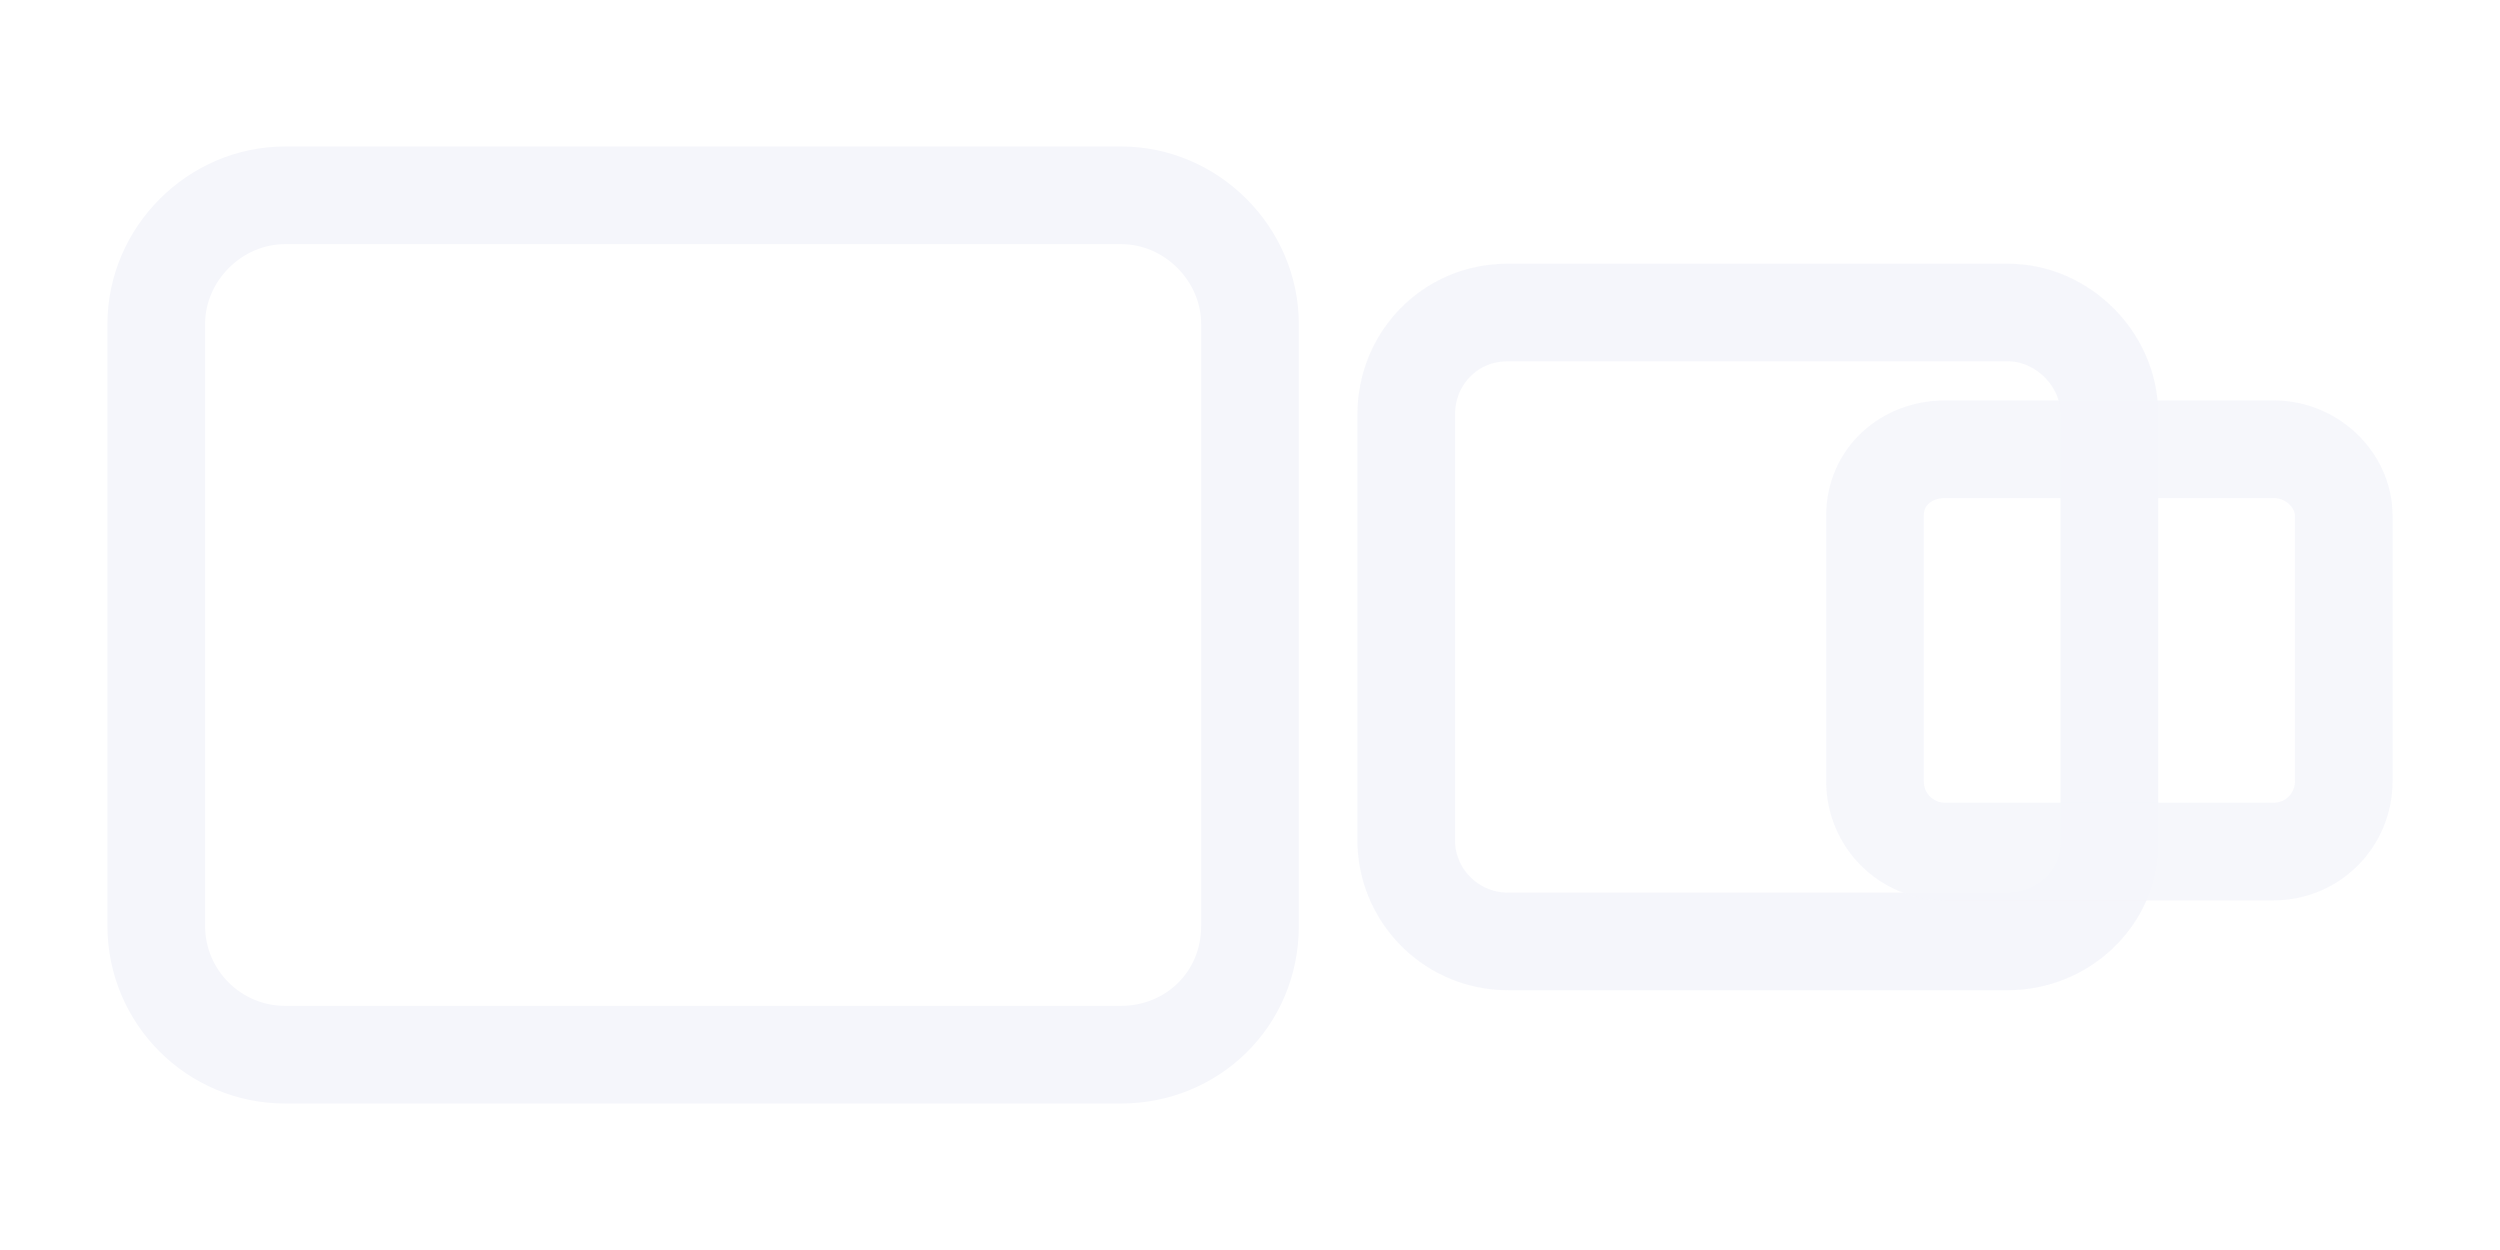
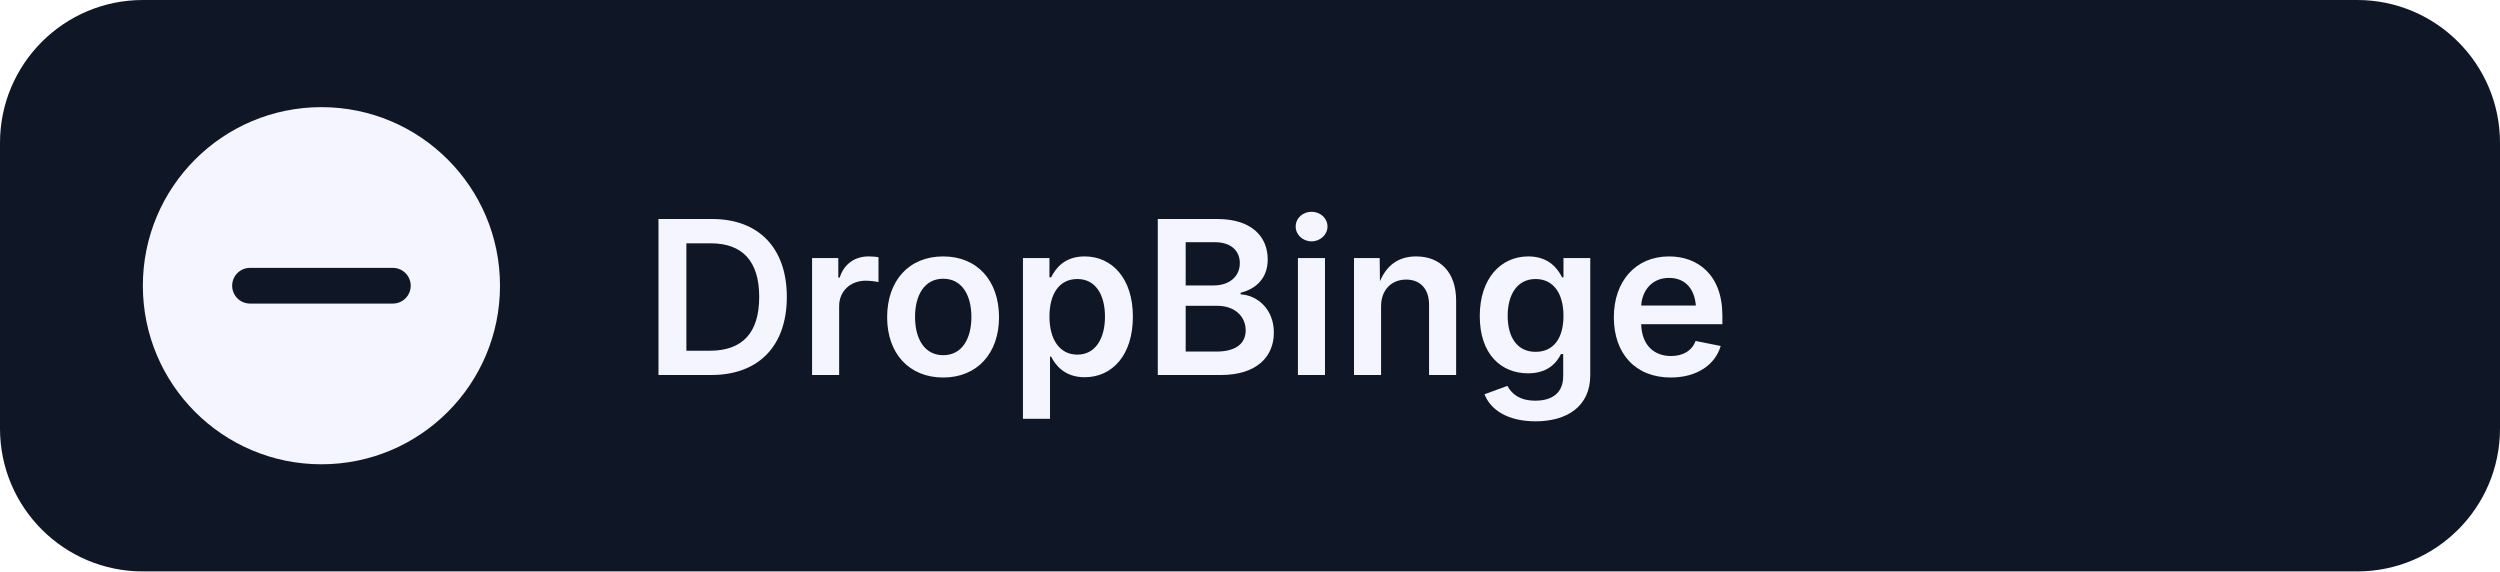
- <svg xmlns="http://www.w3.org/2000/svg" width="64" height="32" viewBox="0 0 64 32" fill="none">
-   <path d="M4 8.3C4 6.5 5.5 5 7.3 5h21.4c1.8 0 3.3 1.5 3.3 3.3v15.4c0 1.9-1.5 3.3-3.3 3.3H7.3A3.3 3.3 0 0 1 4 23.7V8.3Z" stroke="#F5F6FB" stroke-width="2.5" stroke-linejoin="round" />
-   <path d="M36 10.6c0-1.4 1.1-2.6 2.6-2.6h12.8c1.4 0 2.6 1.2 2.6 2.6v11c0 1.4-1.2 2.5-2.6 2.5H38.6a2.6 2.6 0 0 1-2.6-2.5v-11Z" stroke="#F5F6FB" stroke-width="2.5" stroke-linejoin="round" opacity="0.95" />
-   <path d="M48 13.2c0-1 0.8-1.7 1.8-1.7h8.4c1 0 1.8 0.8 1.8 1.7v6.8c0 1-0.8 1.8-1.8 1.8h-8.4c-1 0-1.8-0.8-1.8-1.8v-6.8Z" stroke="#F5F6FB" stroke-width="2.5" stroke-linejoin="round" opacity="0.88" />
+ <svg xmlns="http://www.w3.org/2000/svg" width="140" height="32" viewBox="0 0 140 32" fill="none">
+   <rect width="140" height="32" rx="8" fill="#0F1726" />
+   <circle cx="18" cy="16" r="10" fill="#F4F5FF" />
+   <path d="M14 16h8" stroke="#0F1726" stroke-width="2" stroke-linecap="round" />
+   <text x="36" y="21" fill="#F4F5FF" font-family="Inter, Arial, sans-serif" font-size="12" font-weight="600">
+     DropBinge
+   </text>
</svg>
